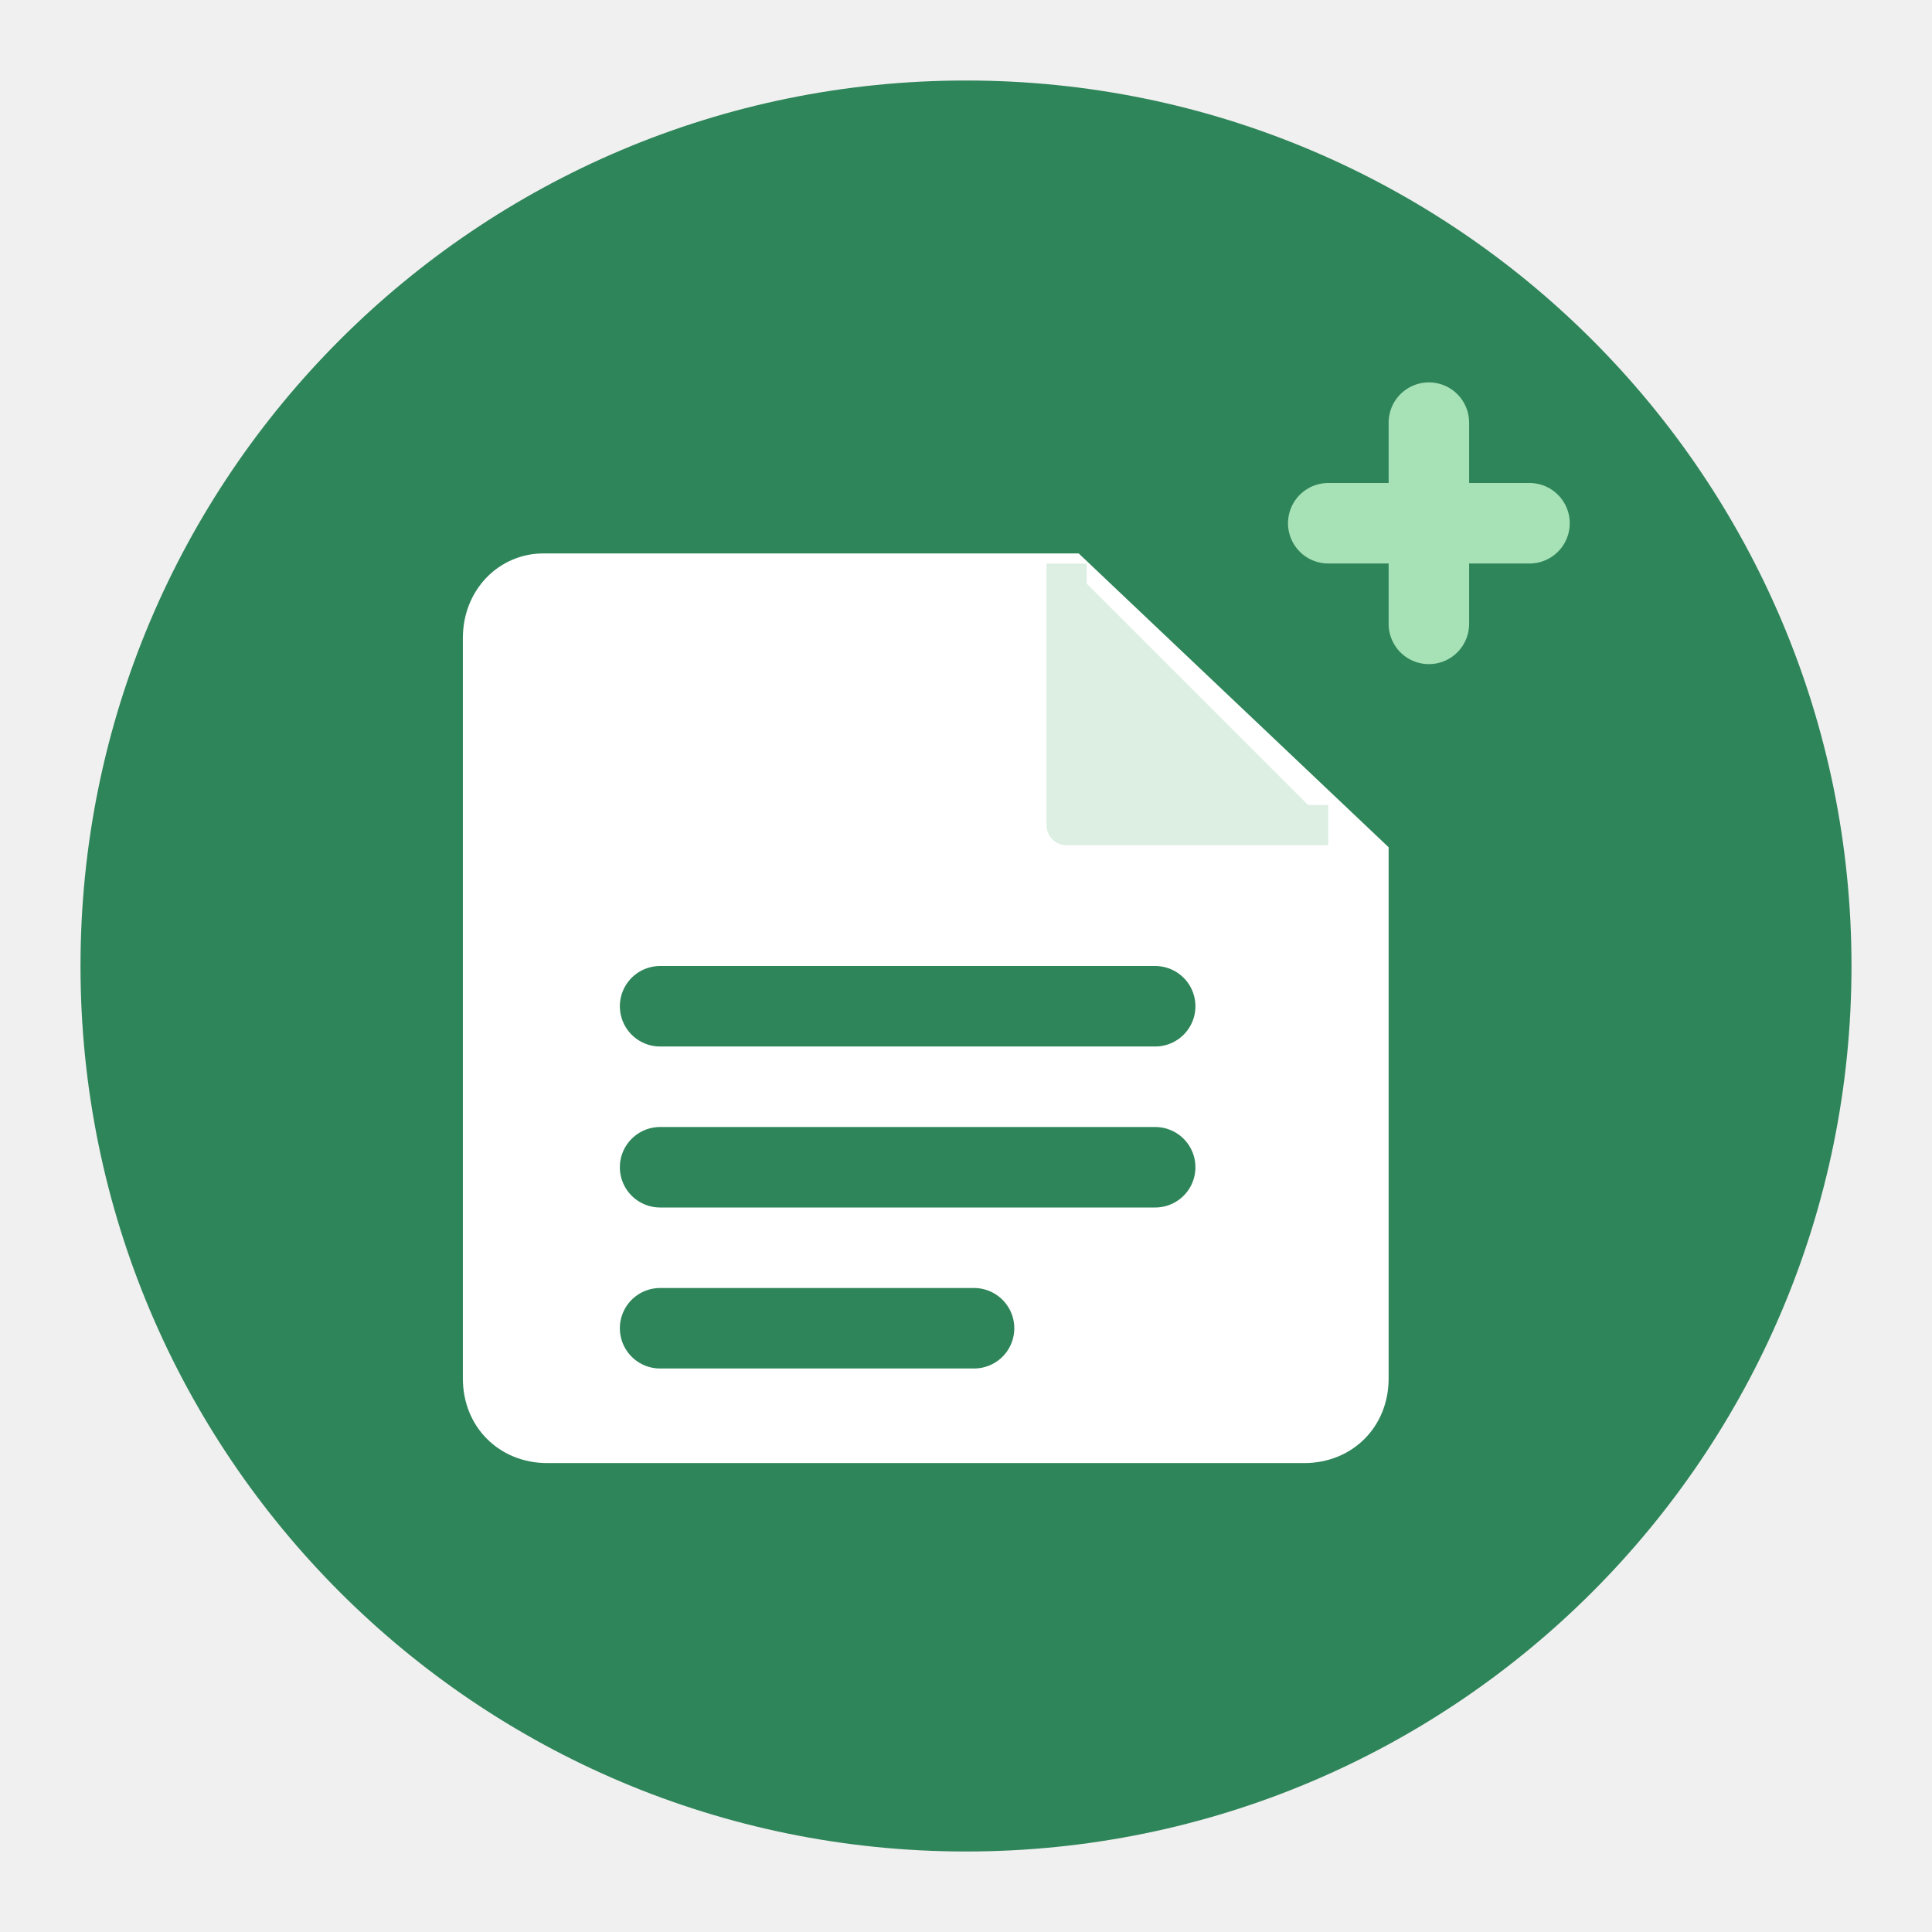
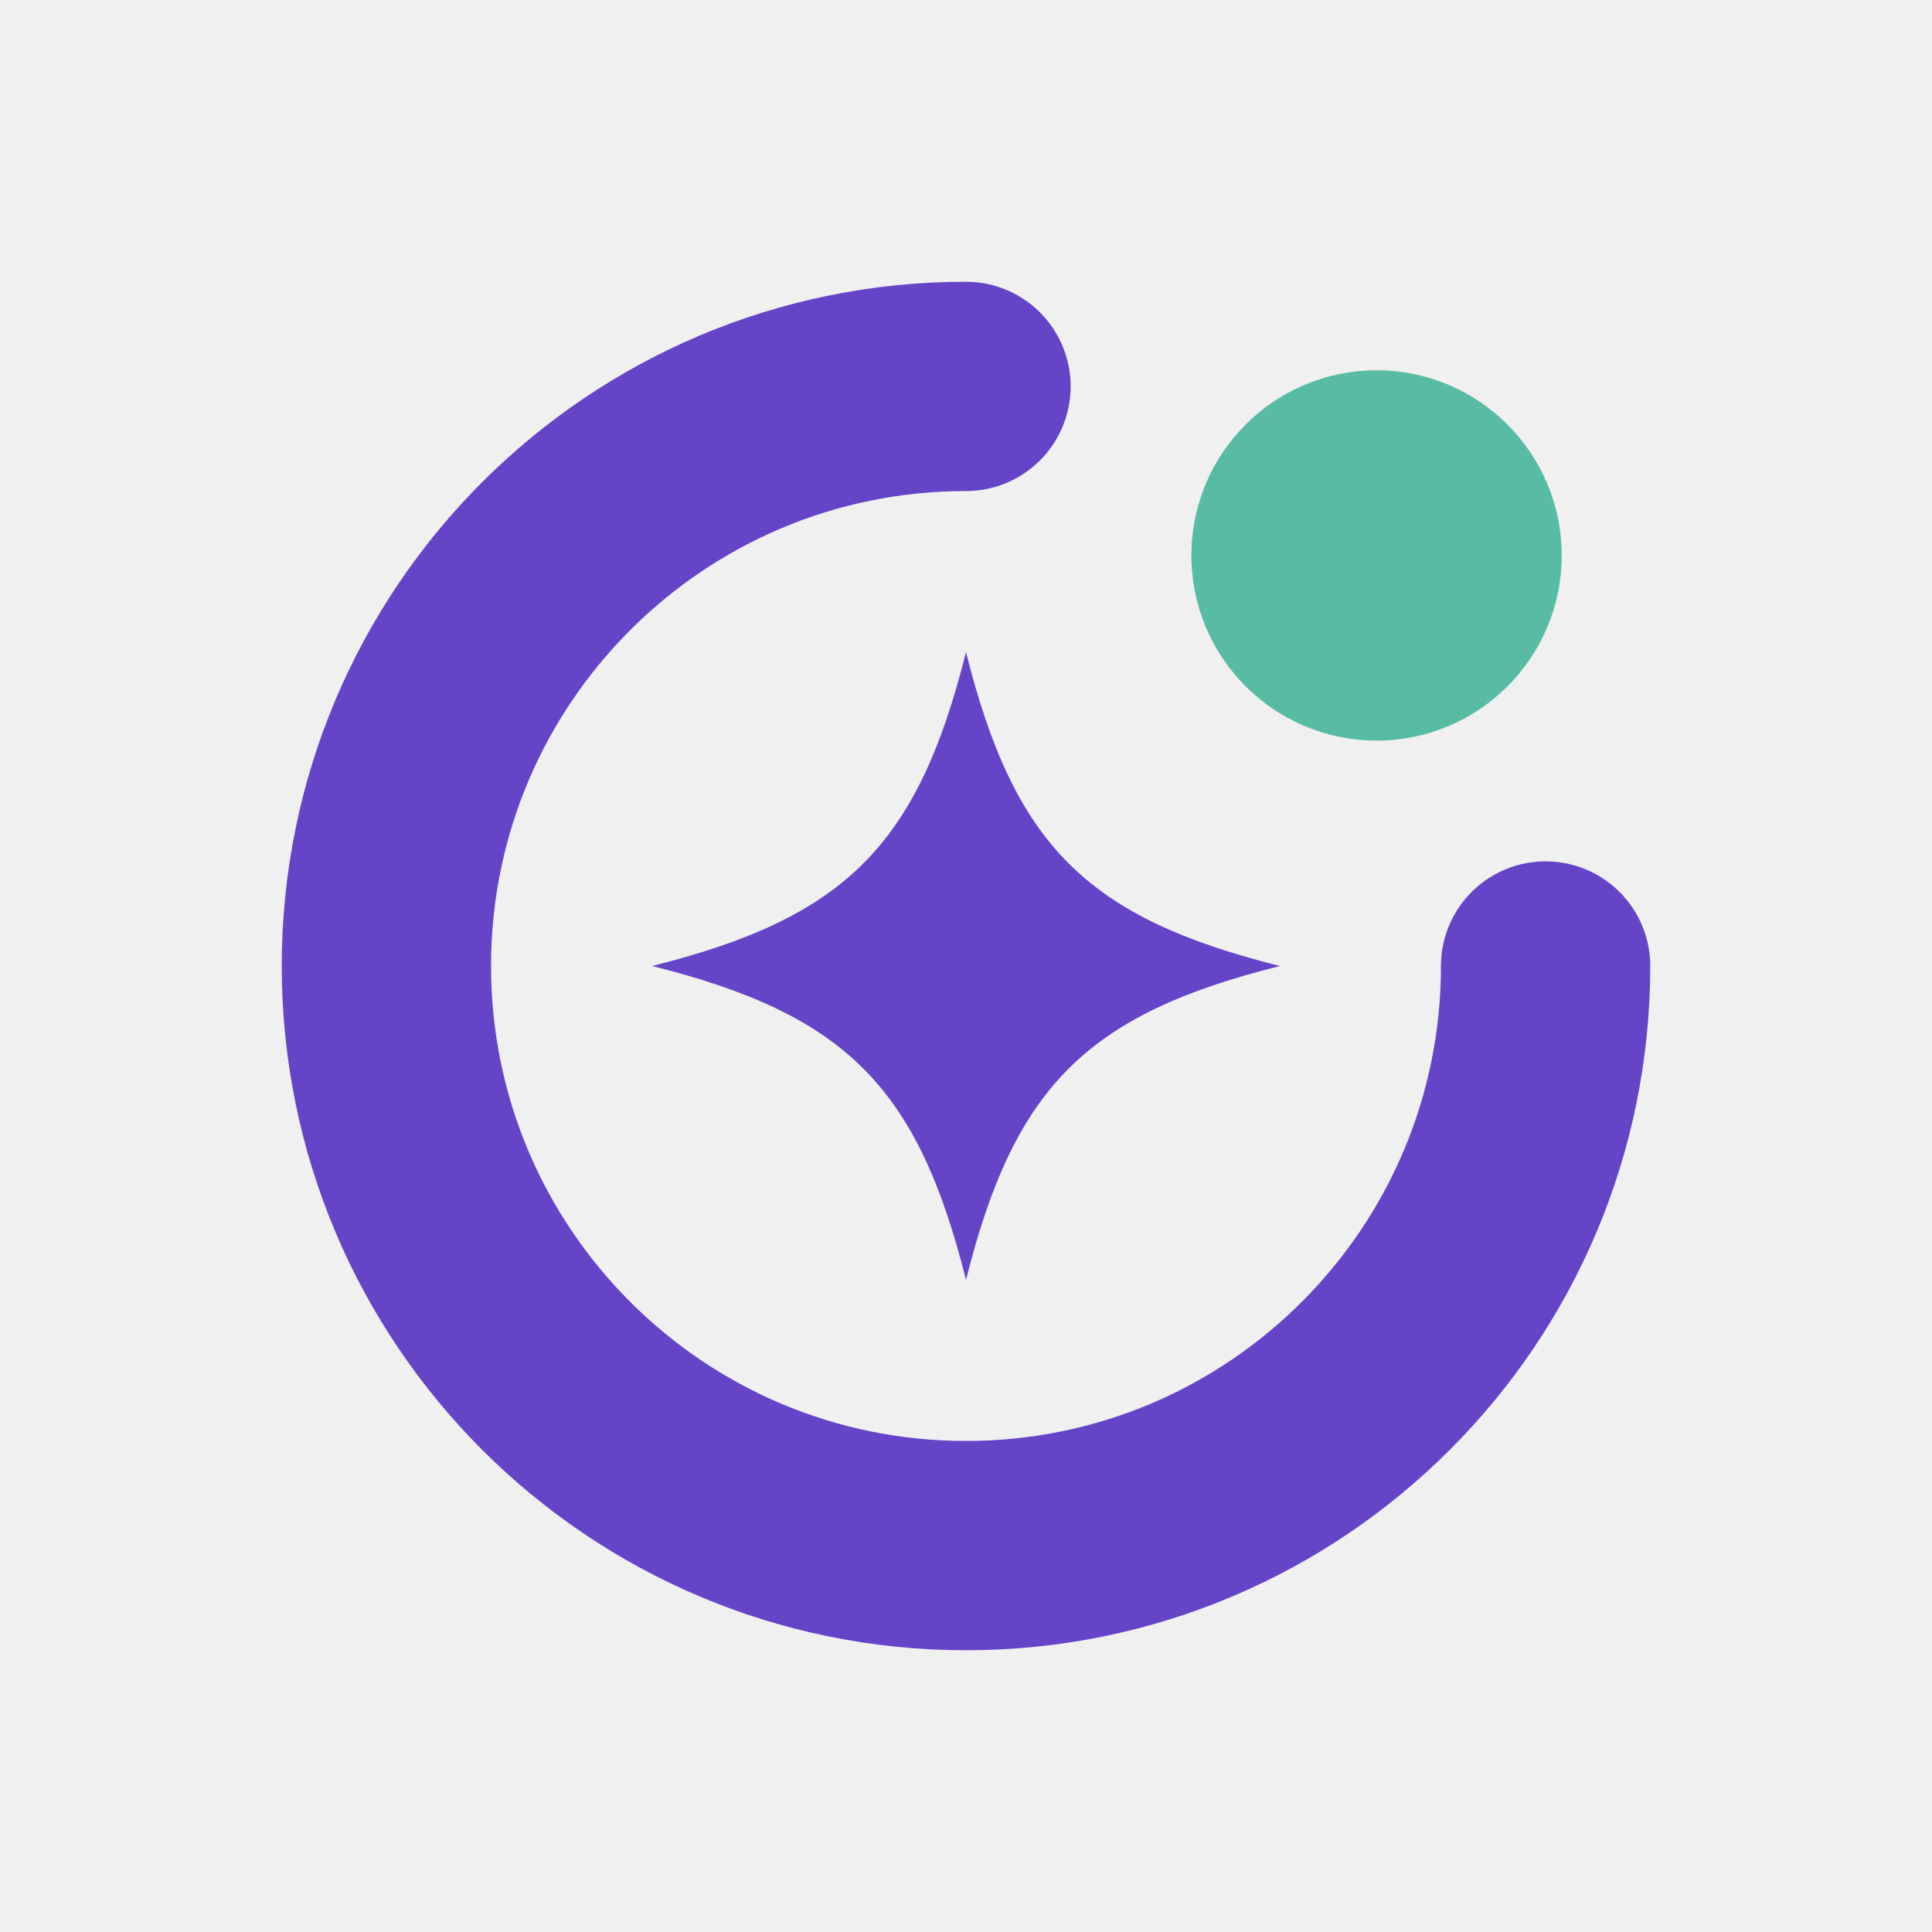
- <svg xmlns="http://www.w3.org/2000/svg" viewBox="0 0 48 48" fill="none">
-   <circle cx="24" cy="24" r="22" fill="#2F855A" />
-   <path d="M13.5 13.75h13.3l7.7 7.3v13.2c0 1.2-.9 2.1-2.1 2.1H13.6c-1.2 0-2.1-.9-2.1-2.1V15.85c0-1.2.9-2.1 2-2.1Z" fill="#FFFFFF" />
-   <path d="M26.5 14v6.5H33" fill="#DDEFE3" stroke="#DDEFE3" stroke-linejoin="round" />
-   <path d="M16.4 25h12.3M16.4 29h12.3M16.4 33h7.8" stroke="#2F855A" stroke-width="2" stroke-linecap="round" />
-   <path d="M35.5 10.5v5m-2.5-2.5h5" stroke="#A7E1B6" stroke-width="2" stroke-linecap="round" />
+ <svg xmlns="http://www.w3.org/2000/svg" viewBox="0 0 48 48" fill="none" color="#6544C8">
+   <path d="M38.4 24A14.4 14.4 0 1 1 24 9.6" stroke="currentColor" stroke-width="5.2" stroke-linecap="round" />
+   <path d="M24 16.2C25.2 21 27 22.8 31.8 24C27 25.2 25.2 27 24 31.8C22.8 27 21 25.2 16.2 24C21 22.8 22.8 21 24 16.2Z" fill="currentColor" />
+   <circle cx="34.2" cy="13.8" r="4.6" fill="#58BBA4" />
</svg>
